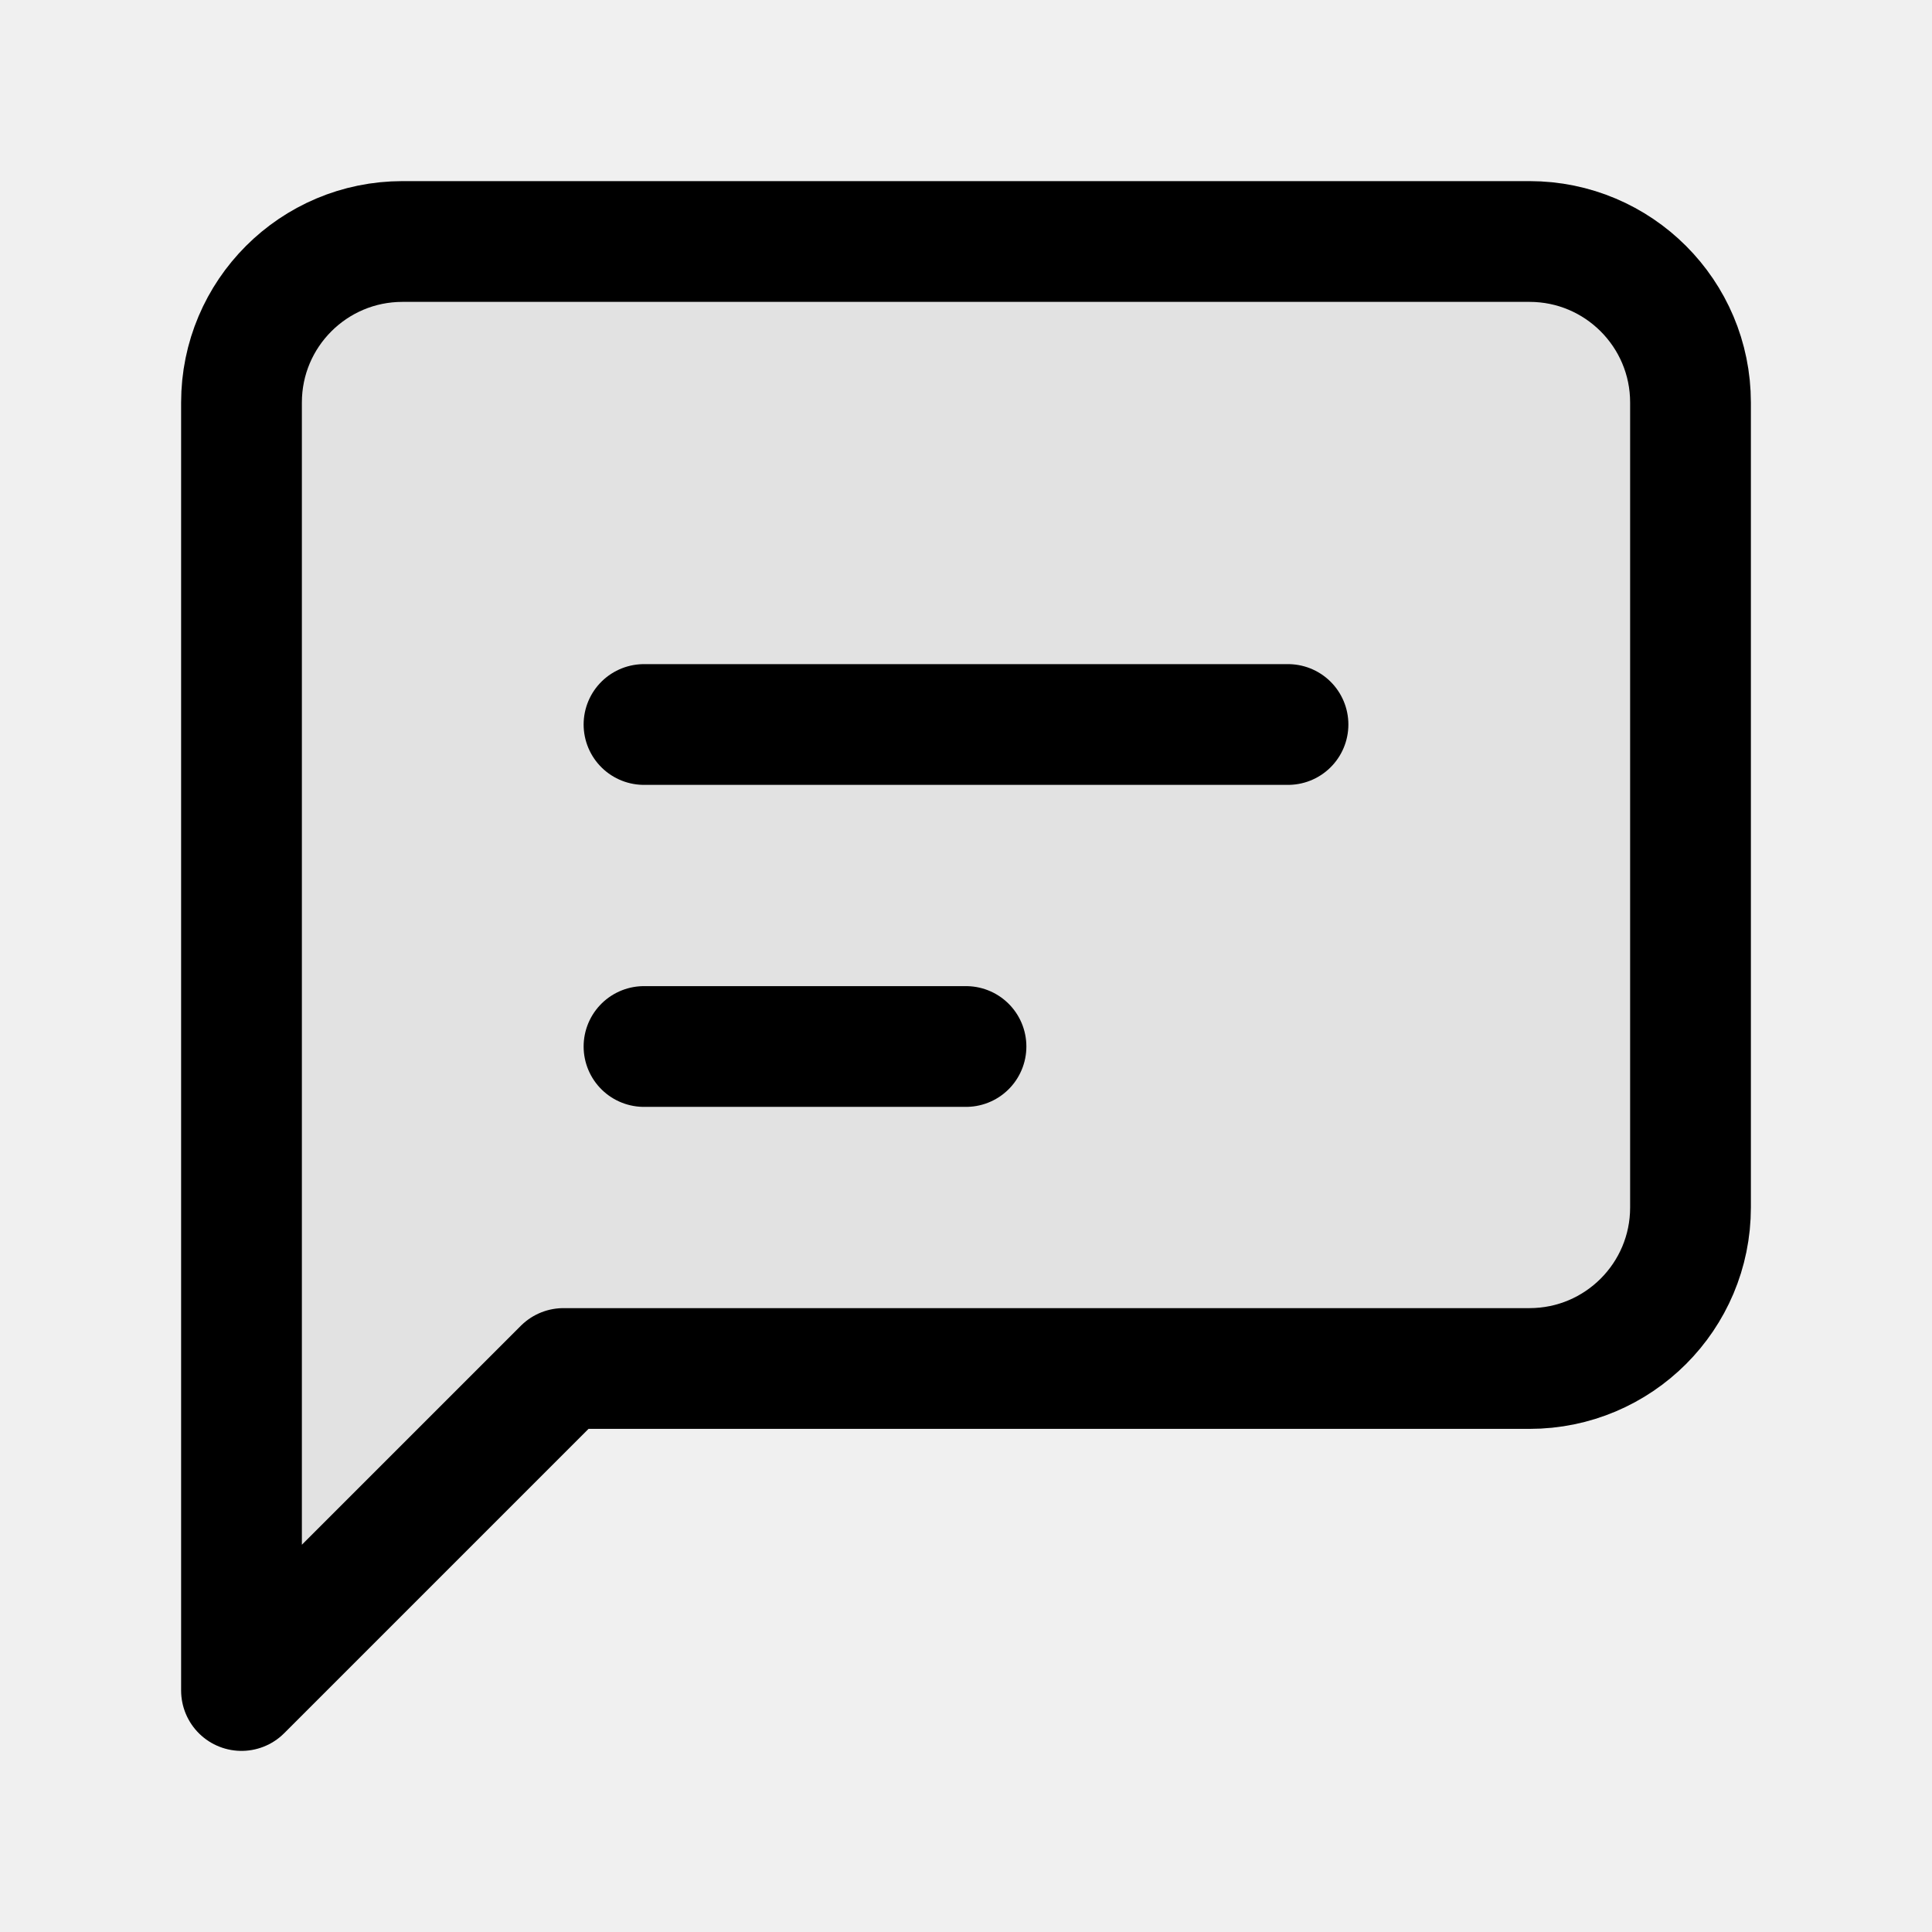
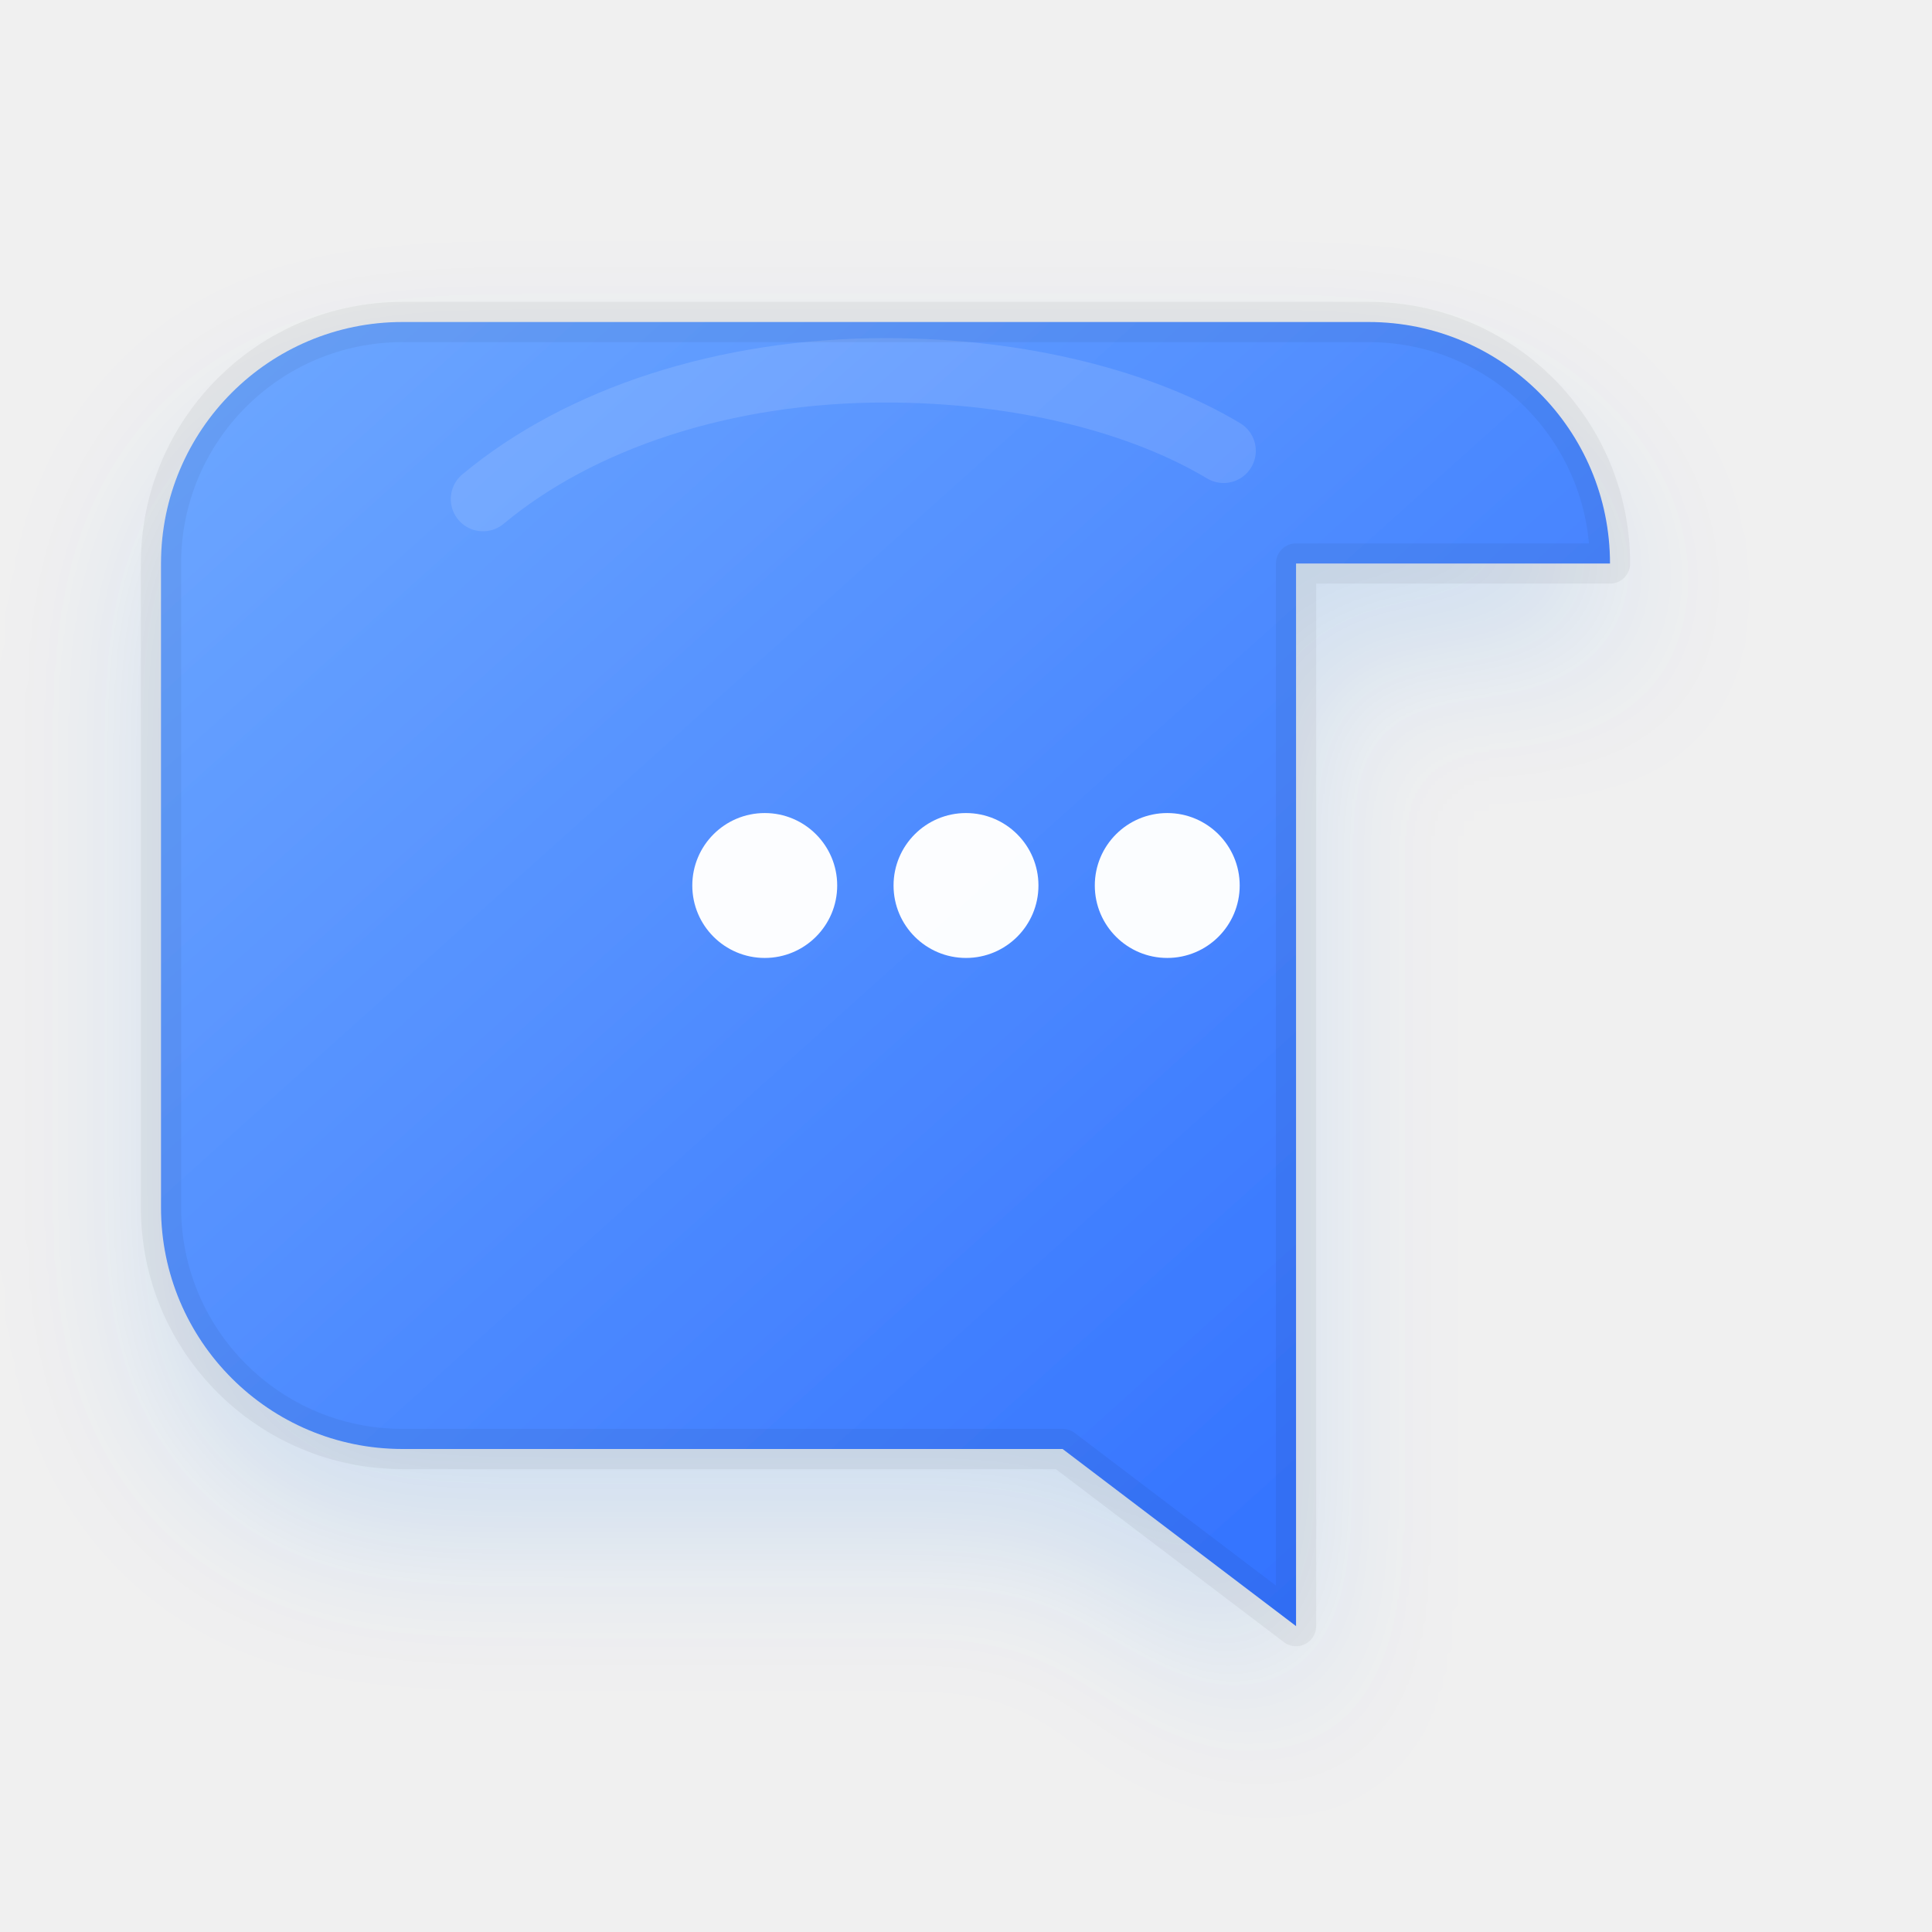
- <svg xmlns="http://www.w3.org/2000/svg" width="48" height="48" viewBox="0 0 24 24" fill="none" stroke="currentColor" stroke-width="1.5" stroke-linecap="round" stroke-linejoin="round">
-   <path d="M21 15a2 2 0 0 1-2 2H7l-4 4V5a2 2 0 0 1 2-2h14a2 2 0 0 1 2 2z" fill="#000000" opacity="0.06" />
-   <path d="M21 15a2 2 0 0 1-2 2H7l-4 4V5a2 2 0 0 1 2-2h14a2 2 0 0 1 2 2z" />
-   <line x1="8" y1="9" x2="16" y2="9" />
-   <line x1="8" y1="13" x2="12" y2="13" />
+ <svg xmlns="http://www.w3.org/2000/svg" width="48" height="48" viewBox="0 0 24 24" role="img" aria-labelledby="feedbackTitle">
+   <defs>
+     <linearGradient id="fb-grad" x1="0%" y1="0%" x2="100%" y2="100%">
+       <stop offset="0%" stop-color="#6EA8FF" />
+       <stop offset="100%" stop-color="#2B6BFF" />
+     </linearGradient>
+     <filter id="fb-ds" x="-20%" y="-20%" width="140%" height="140%">
+       <feOffset dx="0" dy="1" result="off" />
+       <feGaussianBlur in="off" stdDeviation="1" result="blur" />
+       <feColorMatrix in="blur" type="matrix" values="0 0 0 0 0  0 0 0 0 0.164  0 0 0 0 0.882  0 0 0 0.15 0" result="shadow" />
+       <feBlend in="SourceGraphic" in2="shadow" mode="normal" />
+     </filter>
+   </defs>
+   <g filter="url(#fb-ds)">
+     <path d="M20 7a3 3 0 0 0-3-3H5a3 3 0 0 0-3 3v8a3 3 0 0 0 3 3h8.2l2.9 2.2V7z" fill="url(#fb-grad)" />
+   </g>
+   <path d="M6 6.2c1.2-1 3-1.6 5-1.6 1.7 0 3.2.4 4.2 1" fill="none" stroke="#ffffff" stroke-opacity="0.12" stroke-width="0.8" stroke-linecap="round" />
+   <circle cx="9.5" cy="11" r="0.9" fill="#FFFFFF" opacity="0.98" />
+   <circle cx="12" cy="11" r="0.9" fill="#FFFFFF" opacity="0.98" />
+   <circle cx="14.5" cy="11" r="0.9" fill="#FFFFFF" opacity="0.98" />
+   <path d="M20 7a3 3 0 0 0-3-3H5a3 3 0 0 0-3 3v8a3 3 0 0 0 3 3h8.2l2.9 2.2V7z" fill="none" stroke="#000000" stroke-opacity="0.05" stroke-width="0.5" stroke-linecap="round" stroke-linejoin="round" />
</svg>
